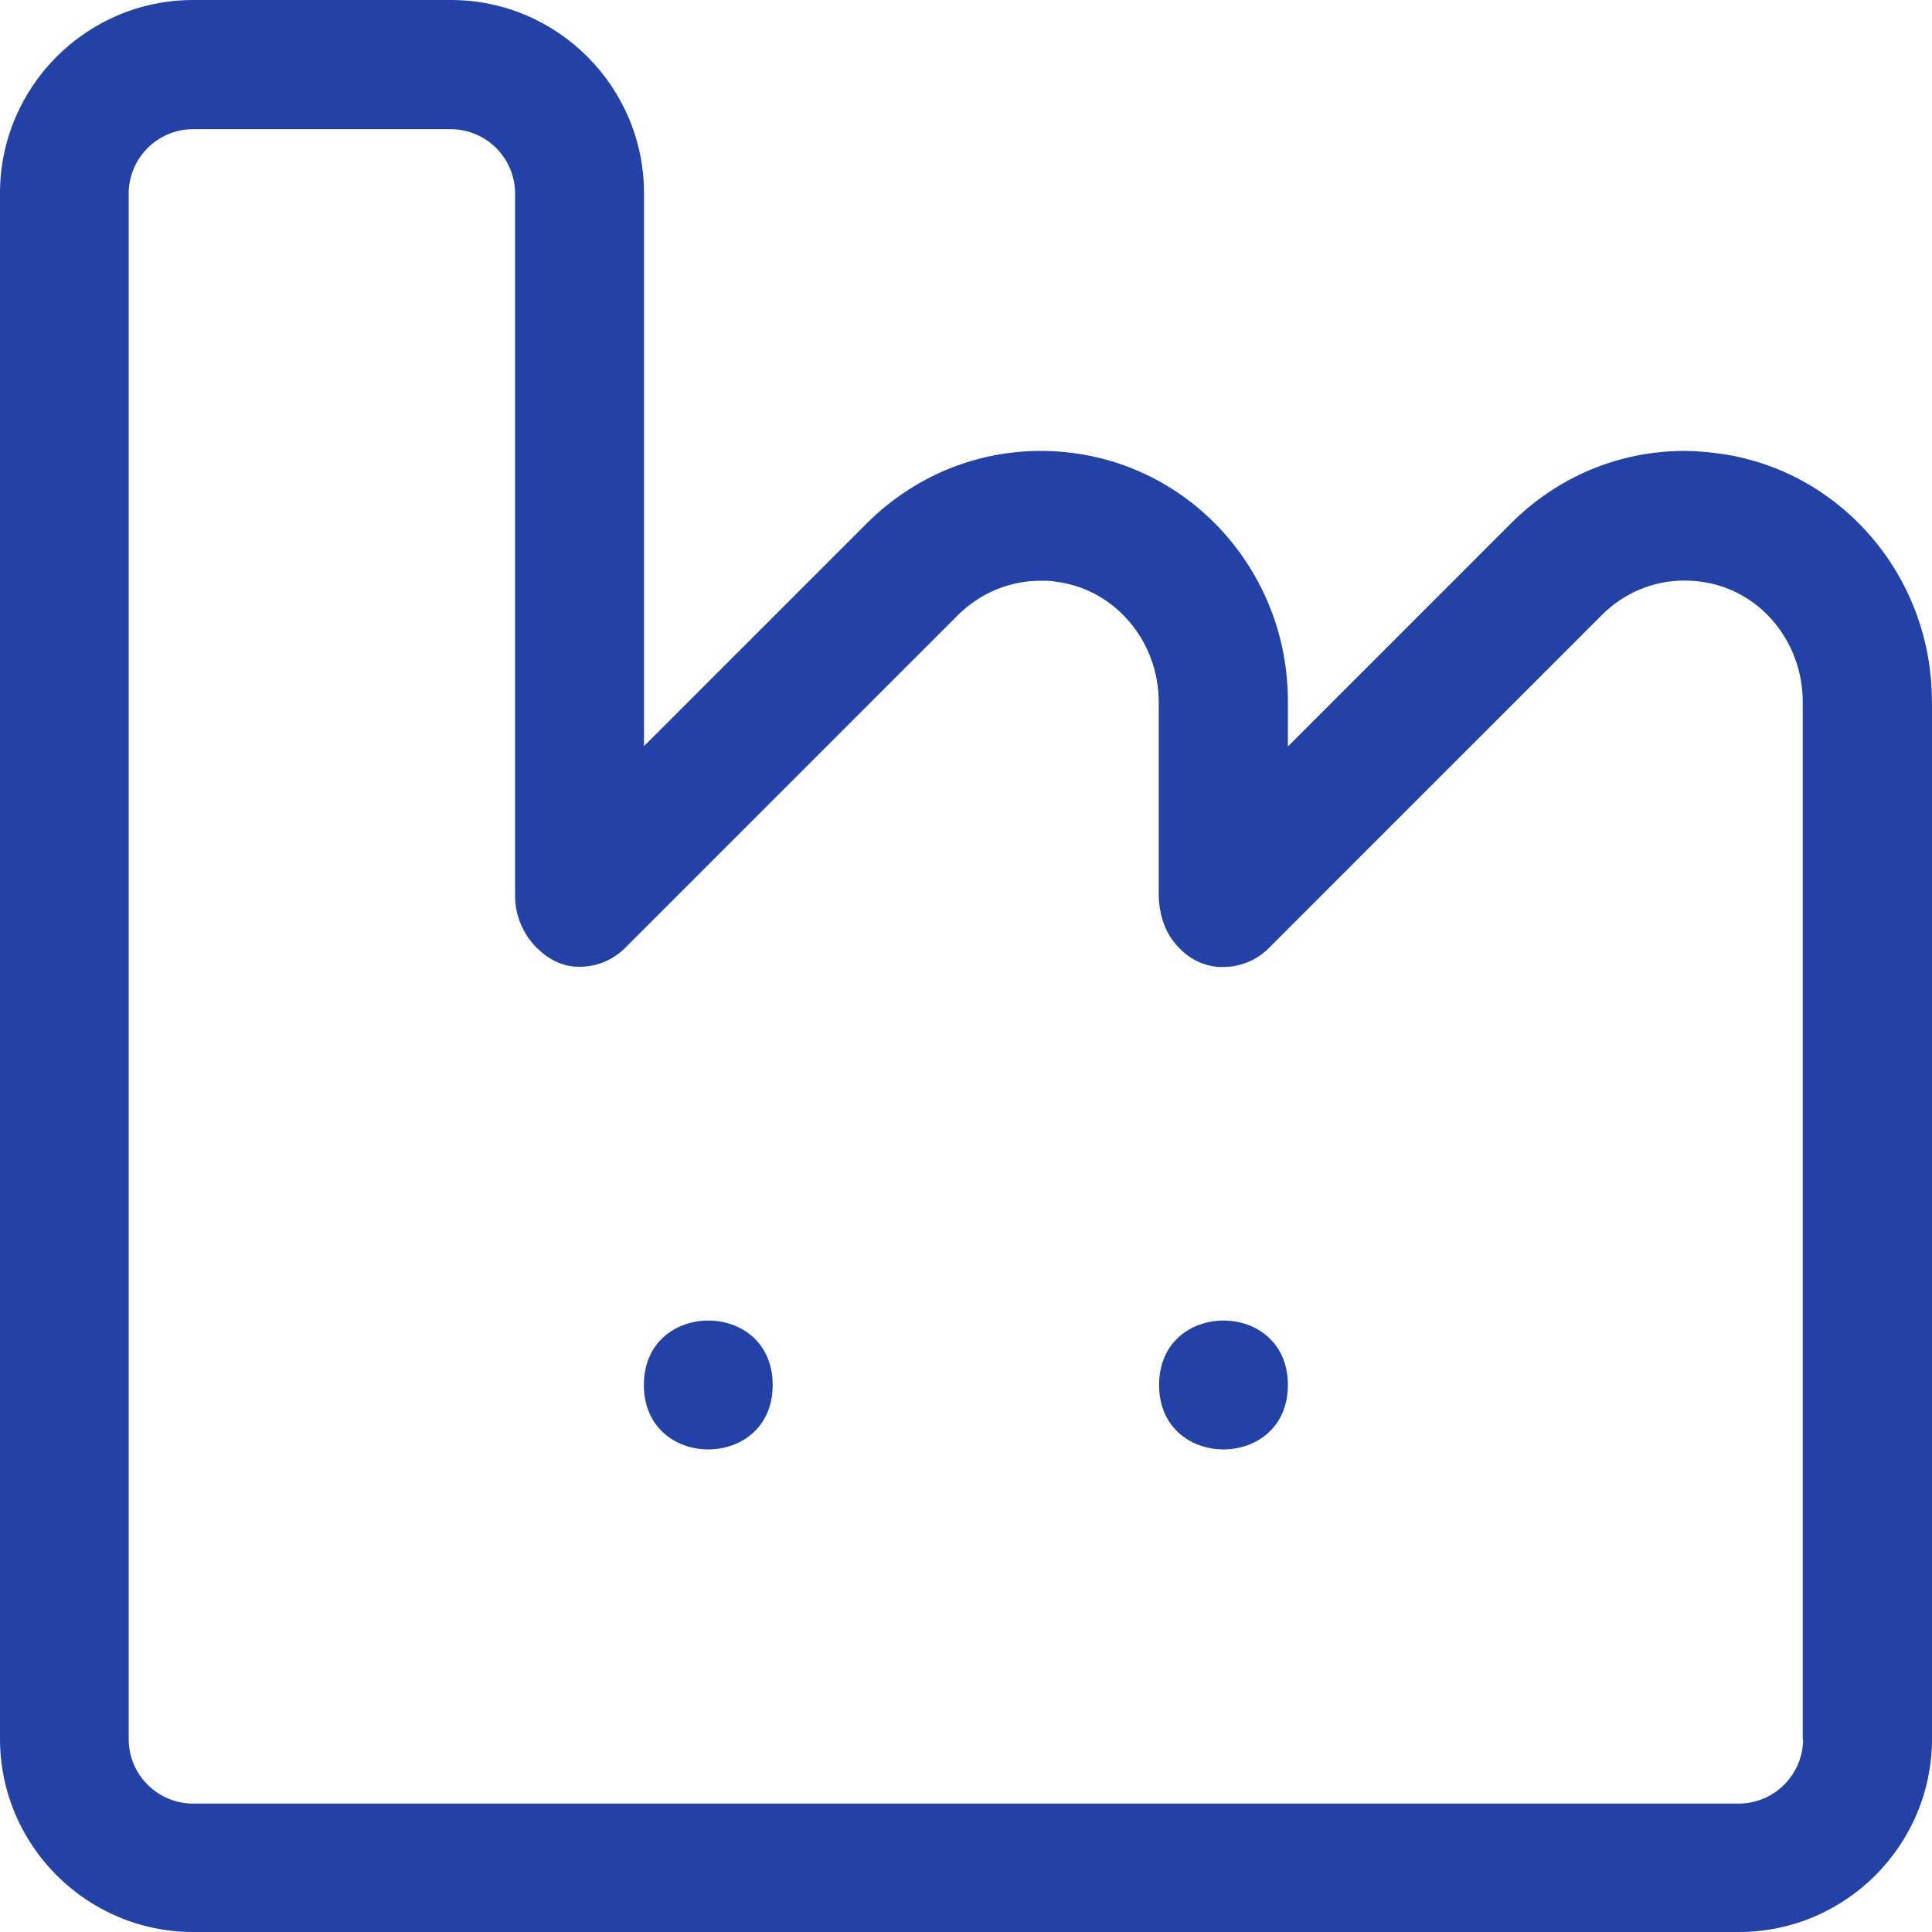
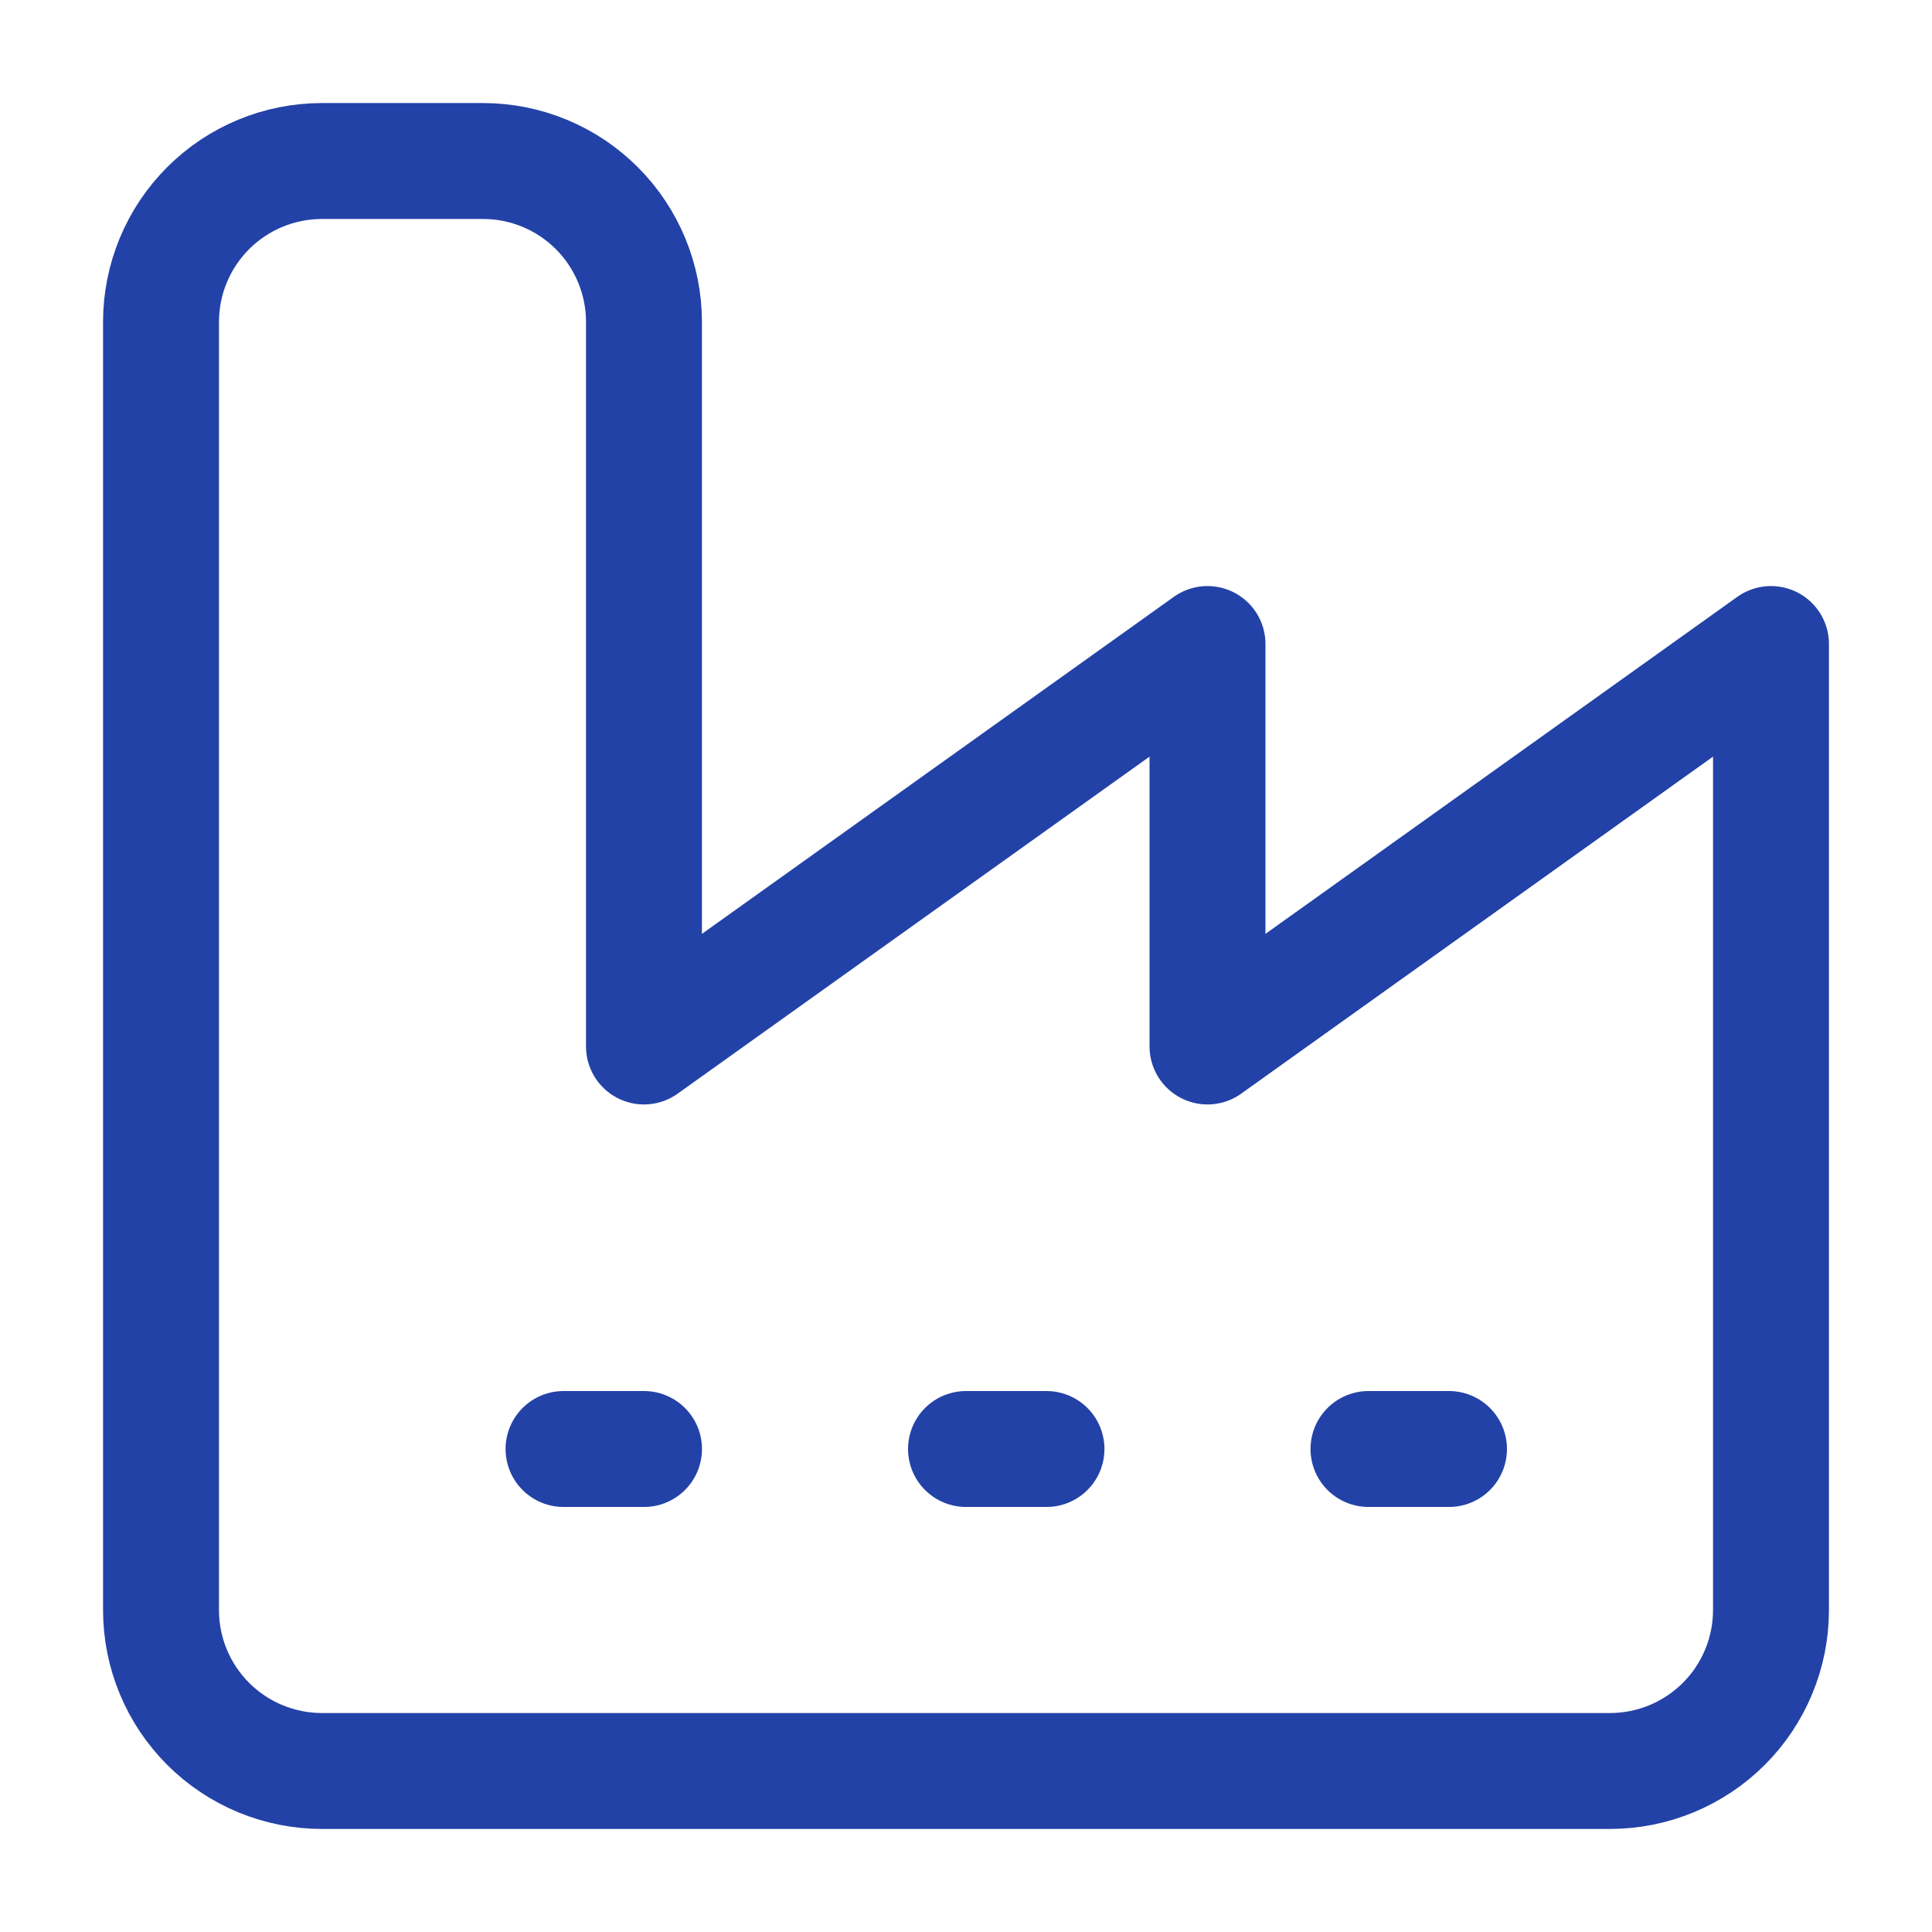
- <svg xmlns="http://www.w3.org/2000/svg" width="36" height="36" viewBox="0 0 36 36" fill="none">
-   <path d="M35.998 13.064C35.998 10.718 34.275 8.733 31.99 8.445C31.793 8.421 31.587 8.402 31.39 8.402C30.171 8.402 29.025 8.883 28.155 9.752L23.998 13.91V13.064C23.998 10.706 22.263 8.721 19.966 8.438C19.786 8.414 19.589 8.402 19.397 8.402C18.173 8.402 17.027 8.883 16.158 9.745L12 13.903V3.6C12 1.615 10.385 0 8.4 0H3.6C1.615 0 0 1.615 0 3.6V32.4C0 34.385 1.615 36 3.6 36H32.4C34.385 36 36 34.385 36 32.4V13.057L35.998 13.064ZM33.598 32.407C33.598 33.068 33.059 33.607 32.398 33.607H3.598C2.937 33.607 2.398 33.068 2.398 32.407V3.607C2.398 2.946 2.937 2.407 3.598 2.407H8.398C9.059 2.407 9.598 2.946 9.598 3.607V16.699C9.598 17.06 9.748 17.414 10.012 17.672C10.235 17.887 10.493 18.014 10.786 18.014H10.828C11.135 18.007 11.428 17.883 11.644 17.667L17.848 11.463C18.267 11.048 18.813 10.821 19.395 10.821C19.484 10.821 19.58 10.821 19.671 10.839C20.763 10.971 21.591 11.936 21.591 13.082V16.652C21.591 16.994 21.687 17.306 21.86 17.533C22.142 17.906 22.479 18.002 22.713 18.018H22.798C23.11 18.018 23.421 17.892 23.644 17.665L29.848 11.46C30.263 11.046 30.809 10.818 31.383 10.818C31.479 10.818 31.58 10.825 31.676 10.837C32.768 10.968 33.591 11.934 33.591 13.075V32.418L33.598 32.407Z" fill="#2342A7" />
-   <path d="M23.998 25.807C23.998 27.408 21.598 27.408 21.598 25.807C21.598 24.206 23.998 24.206 23.998 25.807Z" fill="#2342A7" />
-   <path d="M14.398 25.807C14.398 27.408 11.998 27.408 11.998 25.807C11.998 24.206 14.398 24.206 14.398 25.807Z" fill="#2342A7" />
+ <svg xmlns="http://www.w3.org/2000/svg" width="50" height="50" viewBox="0 0 50 50" fill="none">
+   <path d="M4.167 41.667C4.167 42.772 4.605 43.832 5.387 44.613C6.168 45.394 7.228 45.833 8.333 45.833H41.666C42.772 45.833 43.831 45.394 44.613 44.613C45.394 43.832 45.833 42.772 45.833 41.667V16.667L31.25 27.083V16.667L16.666 27.083V8.333C16.666 7.228 16.227 6.169 15.446 5.387C14.665 4.606 13.605 4.167 12.5 4.167H8.333C7.228 4.167 6.168 4.606 5.387 5.387C4.605 6.169 4.167 7.228 4.167 8.333V41.667Z" stroke="#2342A7" stroke-width="3" stroke-linecap="round" stroke-linejoin="round" />
+   <path d="M35.416 37.5H37.5" stroke="#2342A7" stroke-width="3" stroke-linecap="round" stroke-linejoin="round" />
+   <path d="M25 37.5H27.083" stroke="#2342A7" stroke-width="3" stroke-linecap="round" stroke-linejoin="round" />
+   <path d="M14.584 37.5H16.667" stroke="#2342A7" stroke-width="3" stroke-linecap="round" stroke-linejoin="round" />
</svg>
